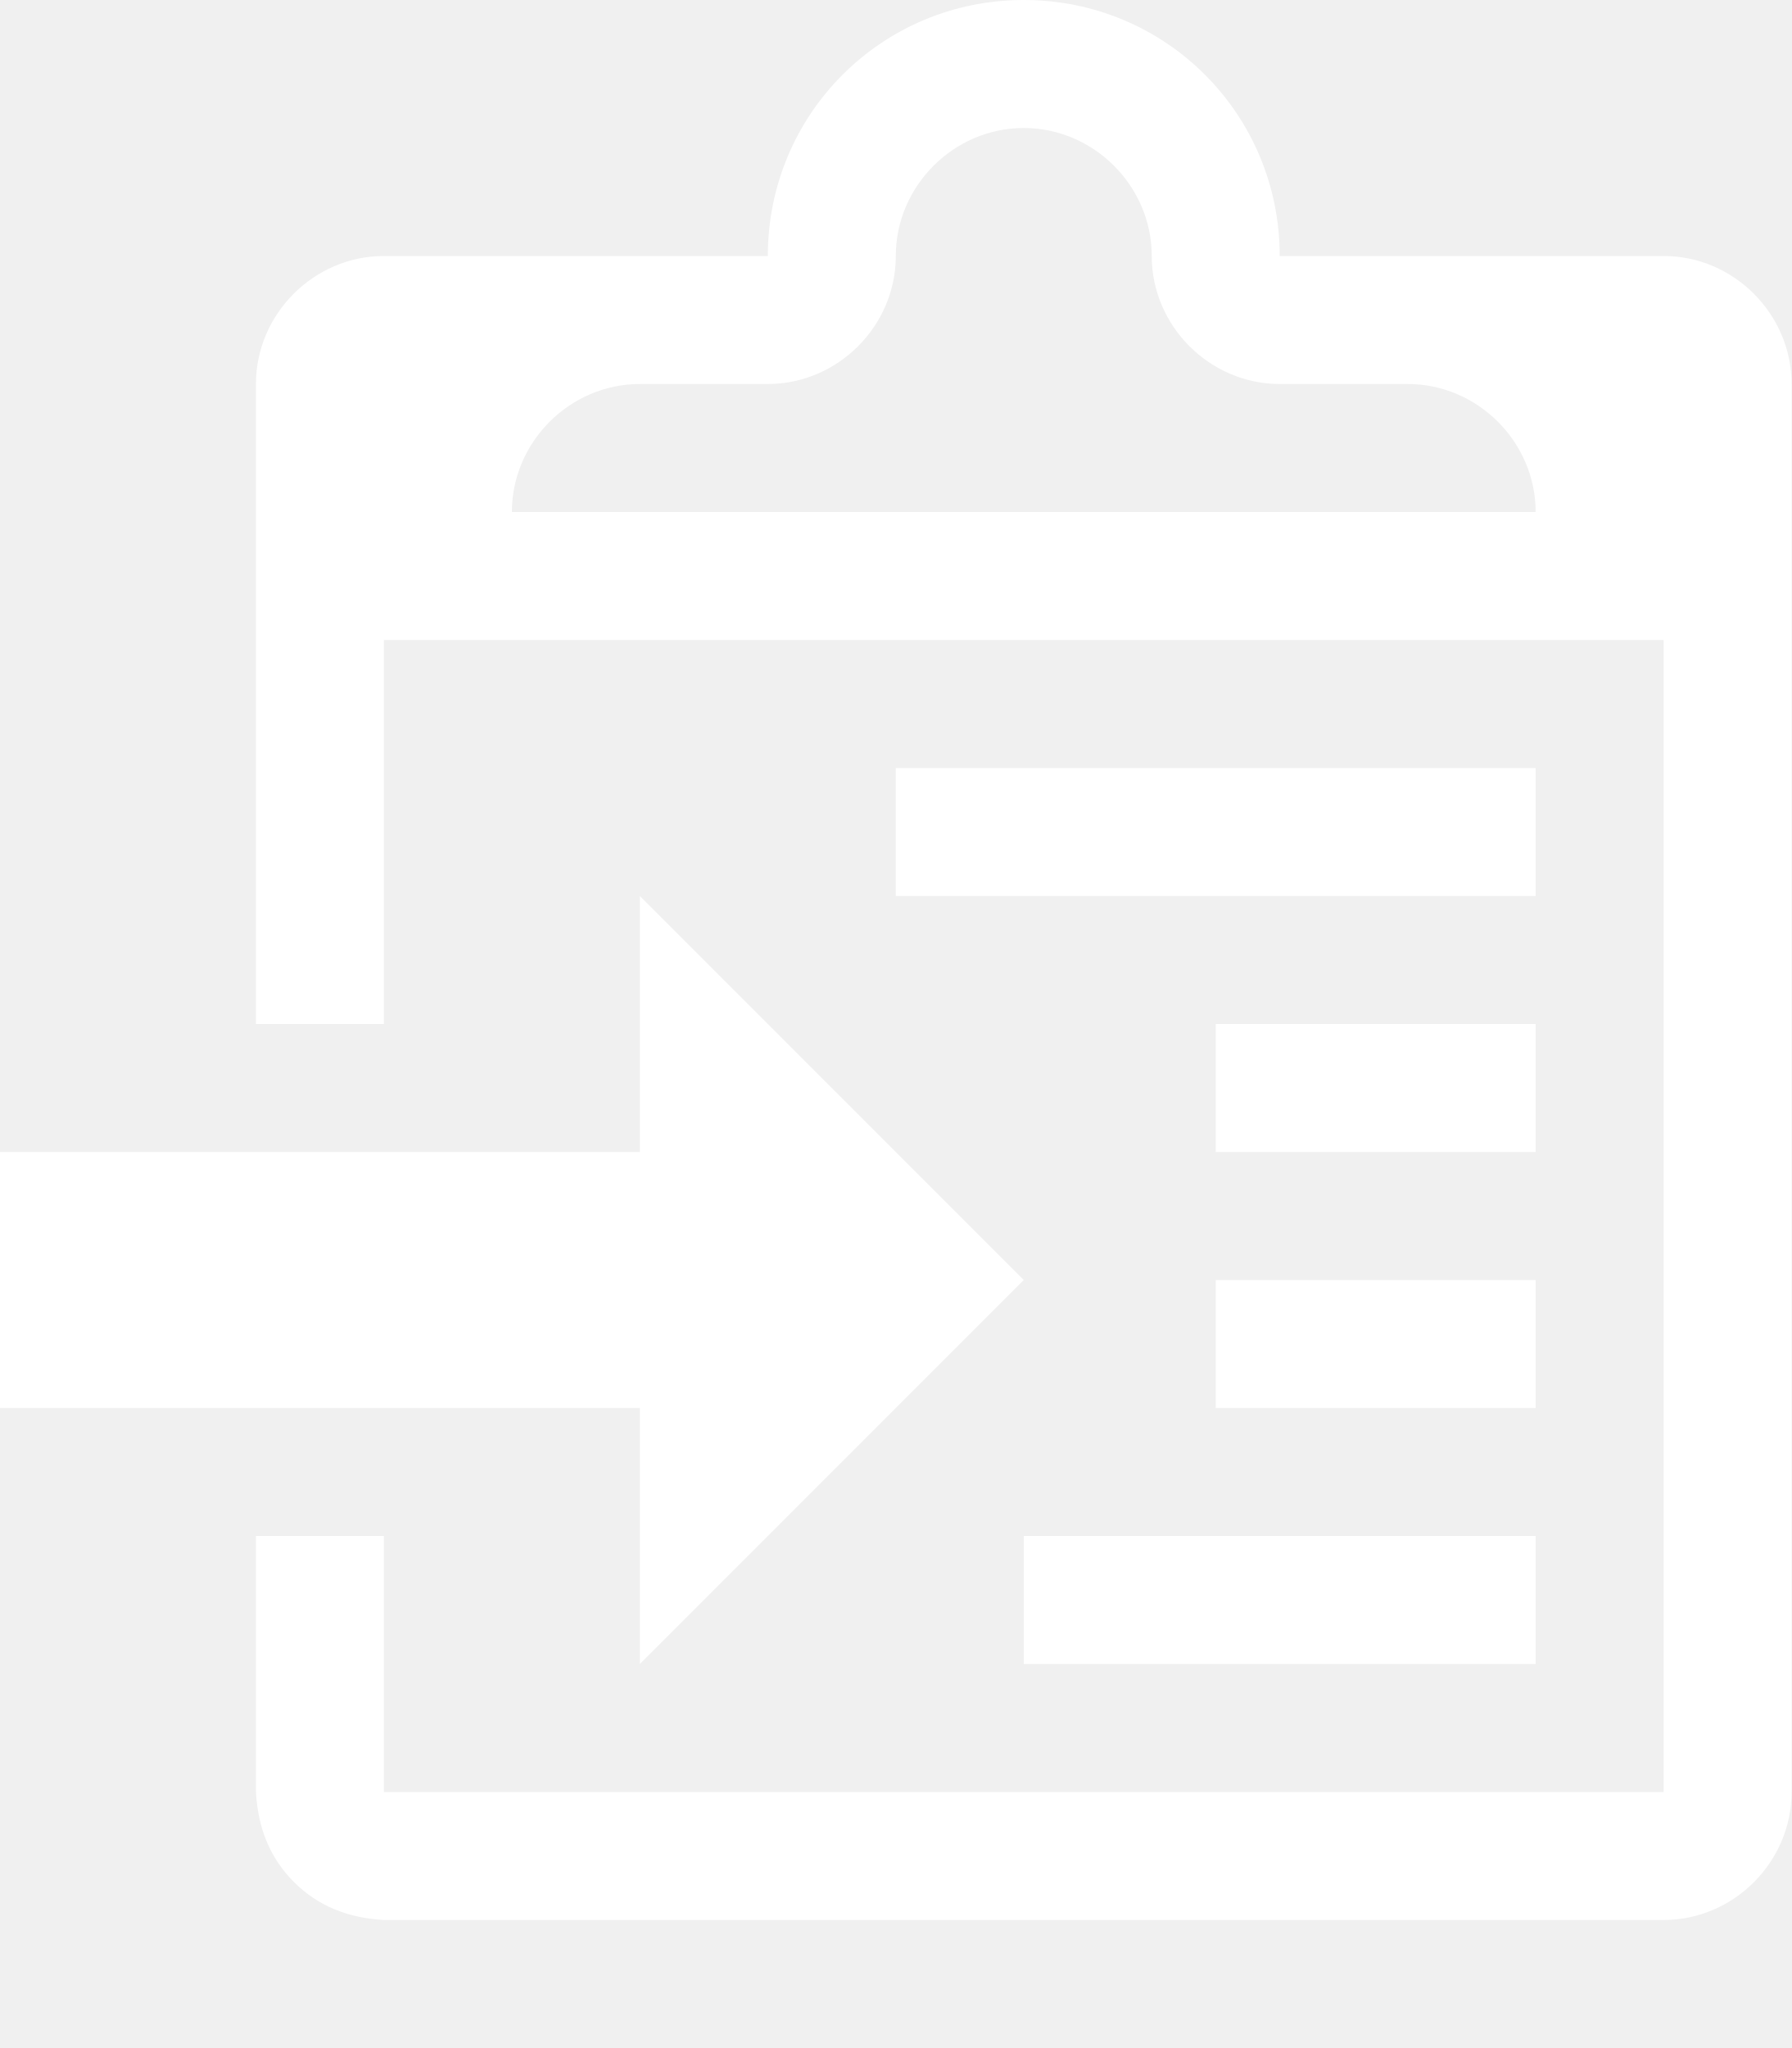
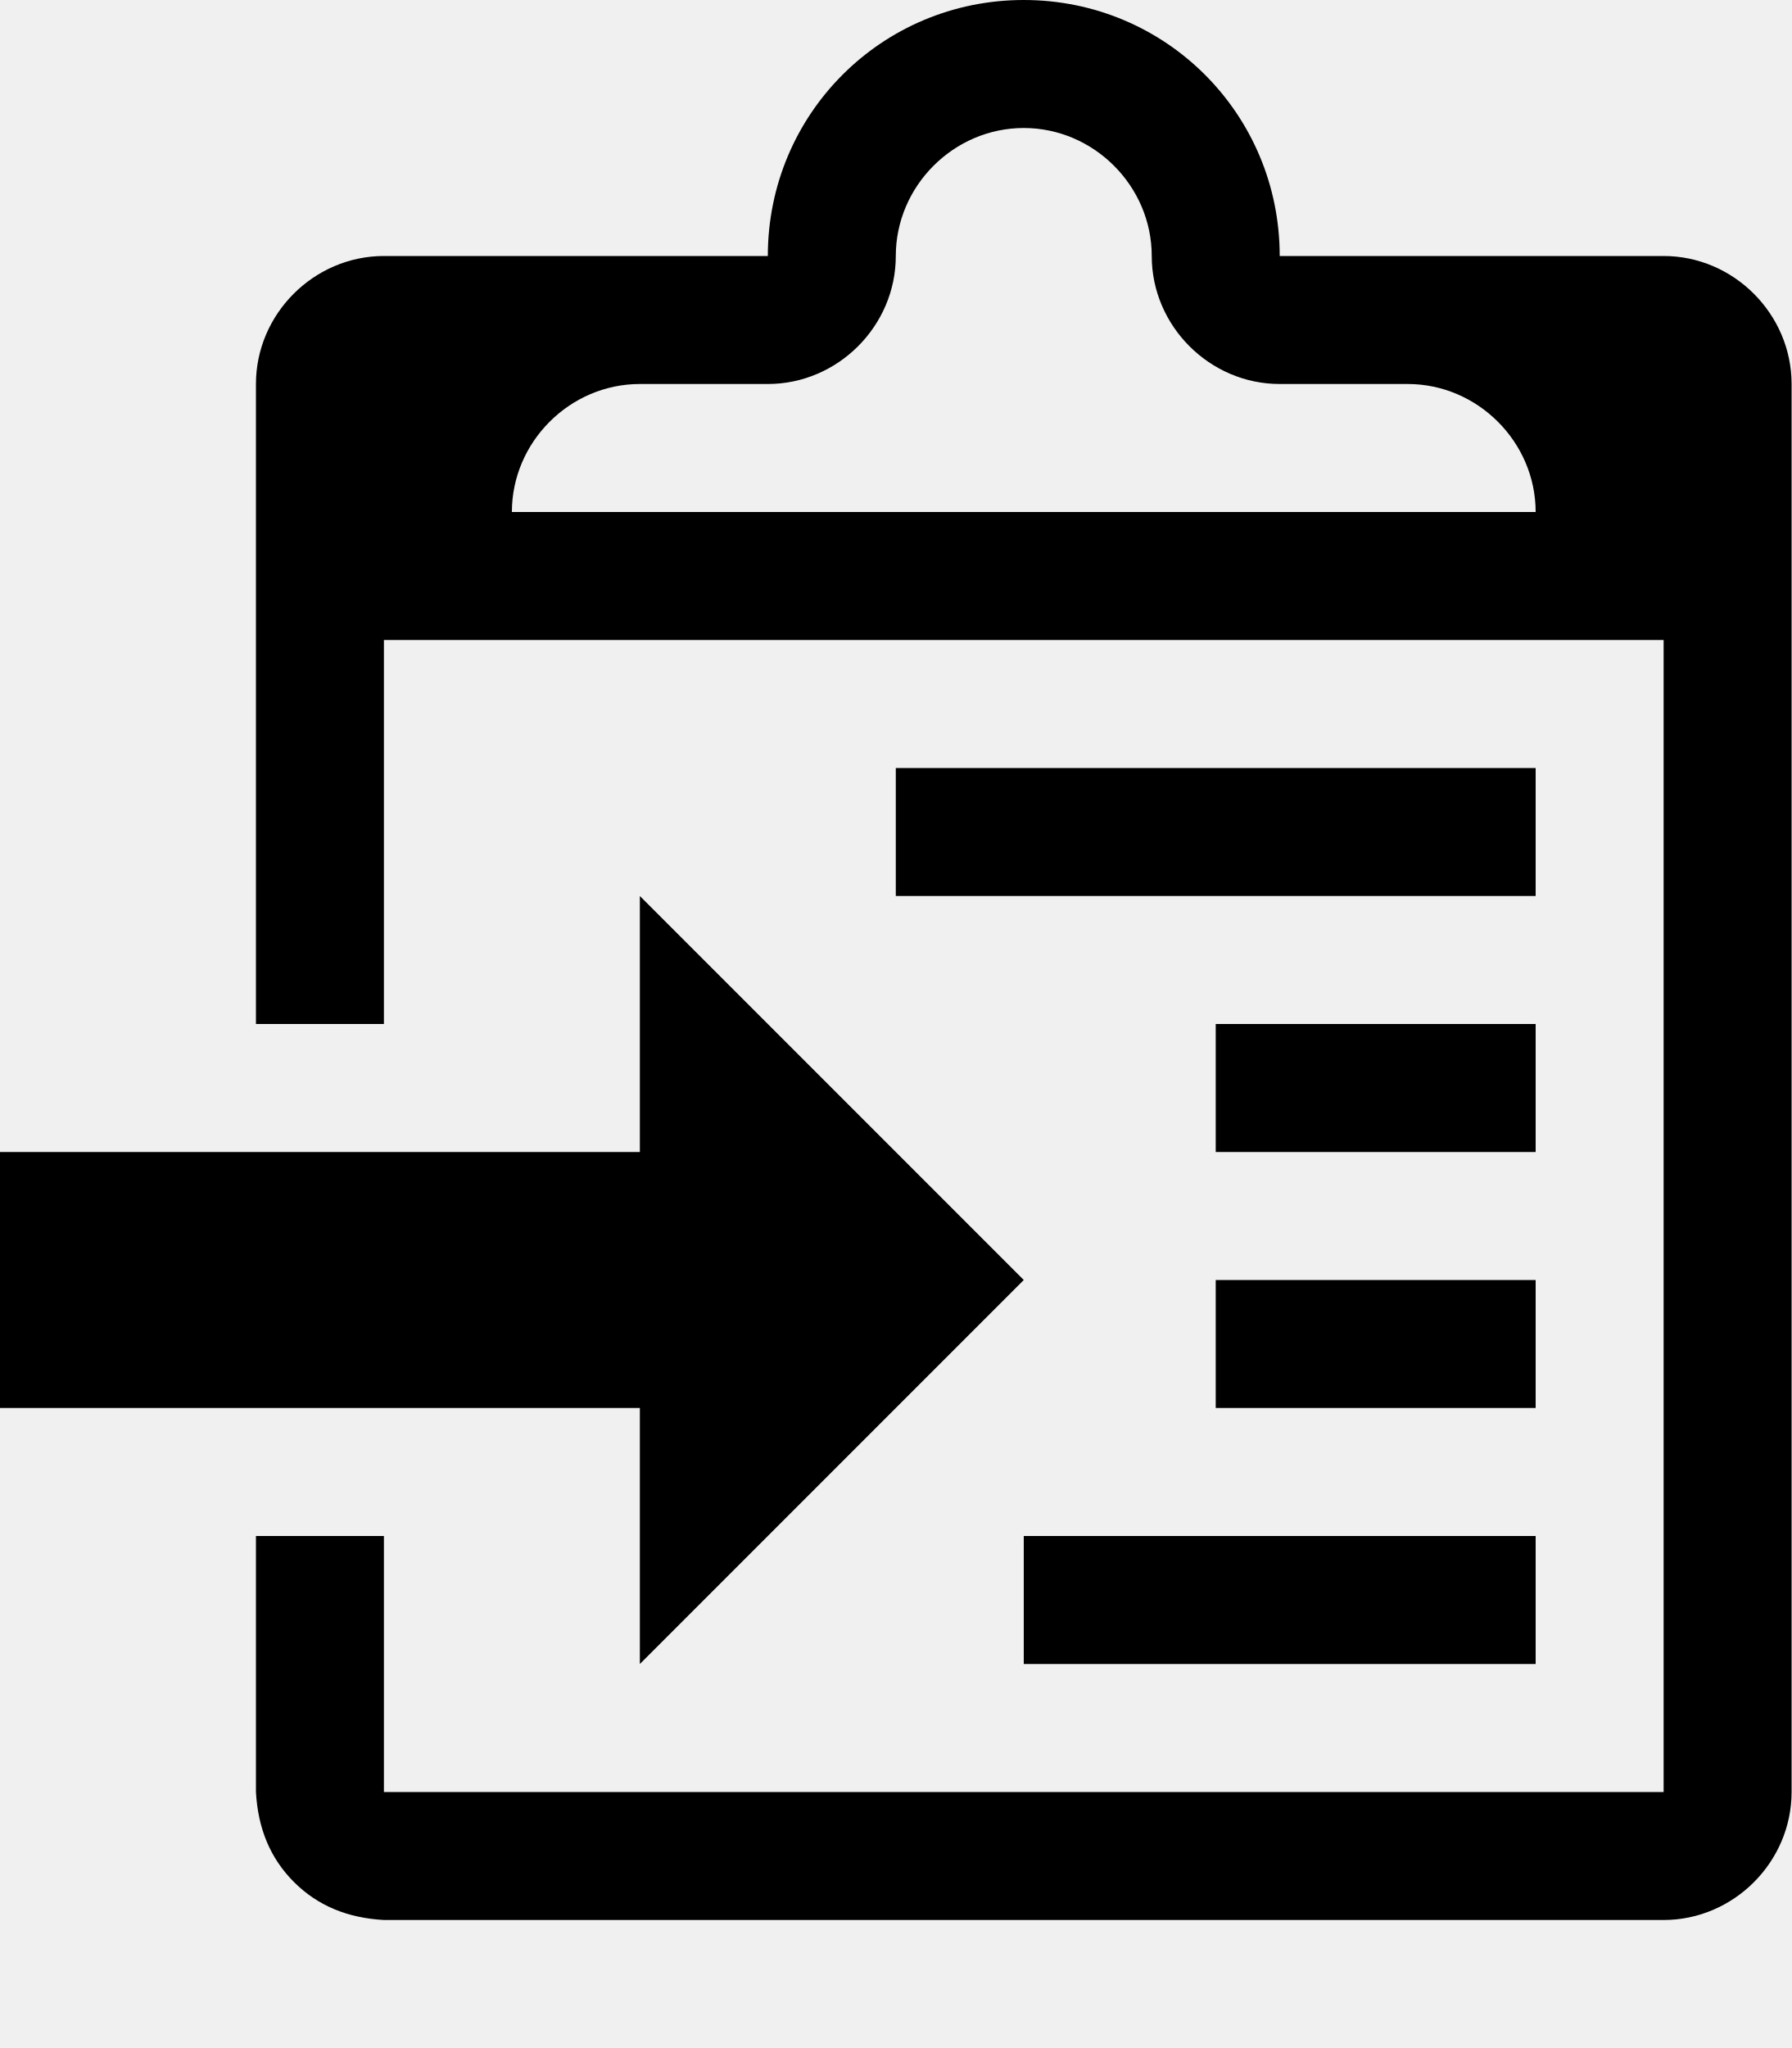
<svg viewBox="0 0 896 1024">
-   <path fill="#fff" d="M768,832H512v-64h256V832z M448,448h320v-64H448V448z M0,576l0,128h320v128l192-192L320,448v128H0z M608,576  h160v-64H608V576z M768,640H608v64h160V640z M192,896h640V320H192v192h-64V192c0-35,29-64,64-64h192C384,57,441,0,512,0  s128,57,128,128h192c35,0,64,29,64,64v704c0,35-29,64-64,64H192c-18-1-33-7-45-19s-18-27-19-45V768h64V896z M704,192h-64  c-35,0-64-29-64-64s-29-64-64-64s-64,29-64,64s-29,64-64,64h-64c-35,0-64,29-64,64h512C768,221,739,192,704,192z" />
+   <path d="M768,832H512v-64h256V832z M448,448h320v-64H448V448z M0,576l0,128h320v128l192-192L320,448v128H0z M608,576  h160v-64H608V576z M768,640H608v64h160V640z M192,896h640V320H192v192h-64V192c0-35,29-64,64-64h192C384,57,441,0,512,0  s128,57,128,128h192c35,0,64,29,64,64v704c0,35-29,64-64,64H192c-18-1-33-7-45-19s-18-27-19-45V768h64V896z M704,192h-64  c-35,0-64-29-64-64s-29-64-64-64s-64,29-64,64s-29,64-64,64h-64c-35,0-64,29-64,64h512C768,221,739,192,704,192z" />
</svg>
